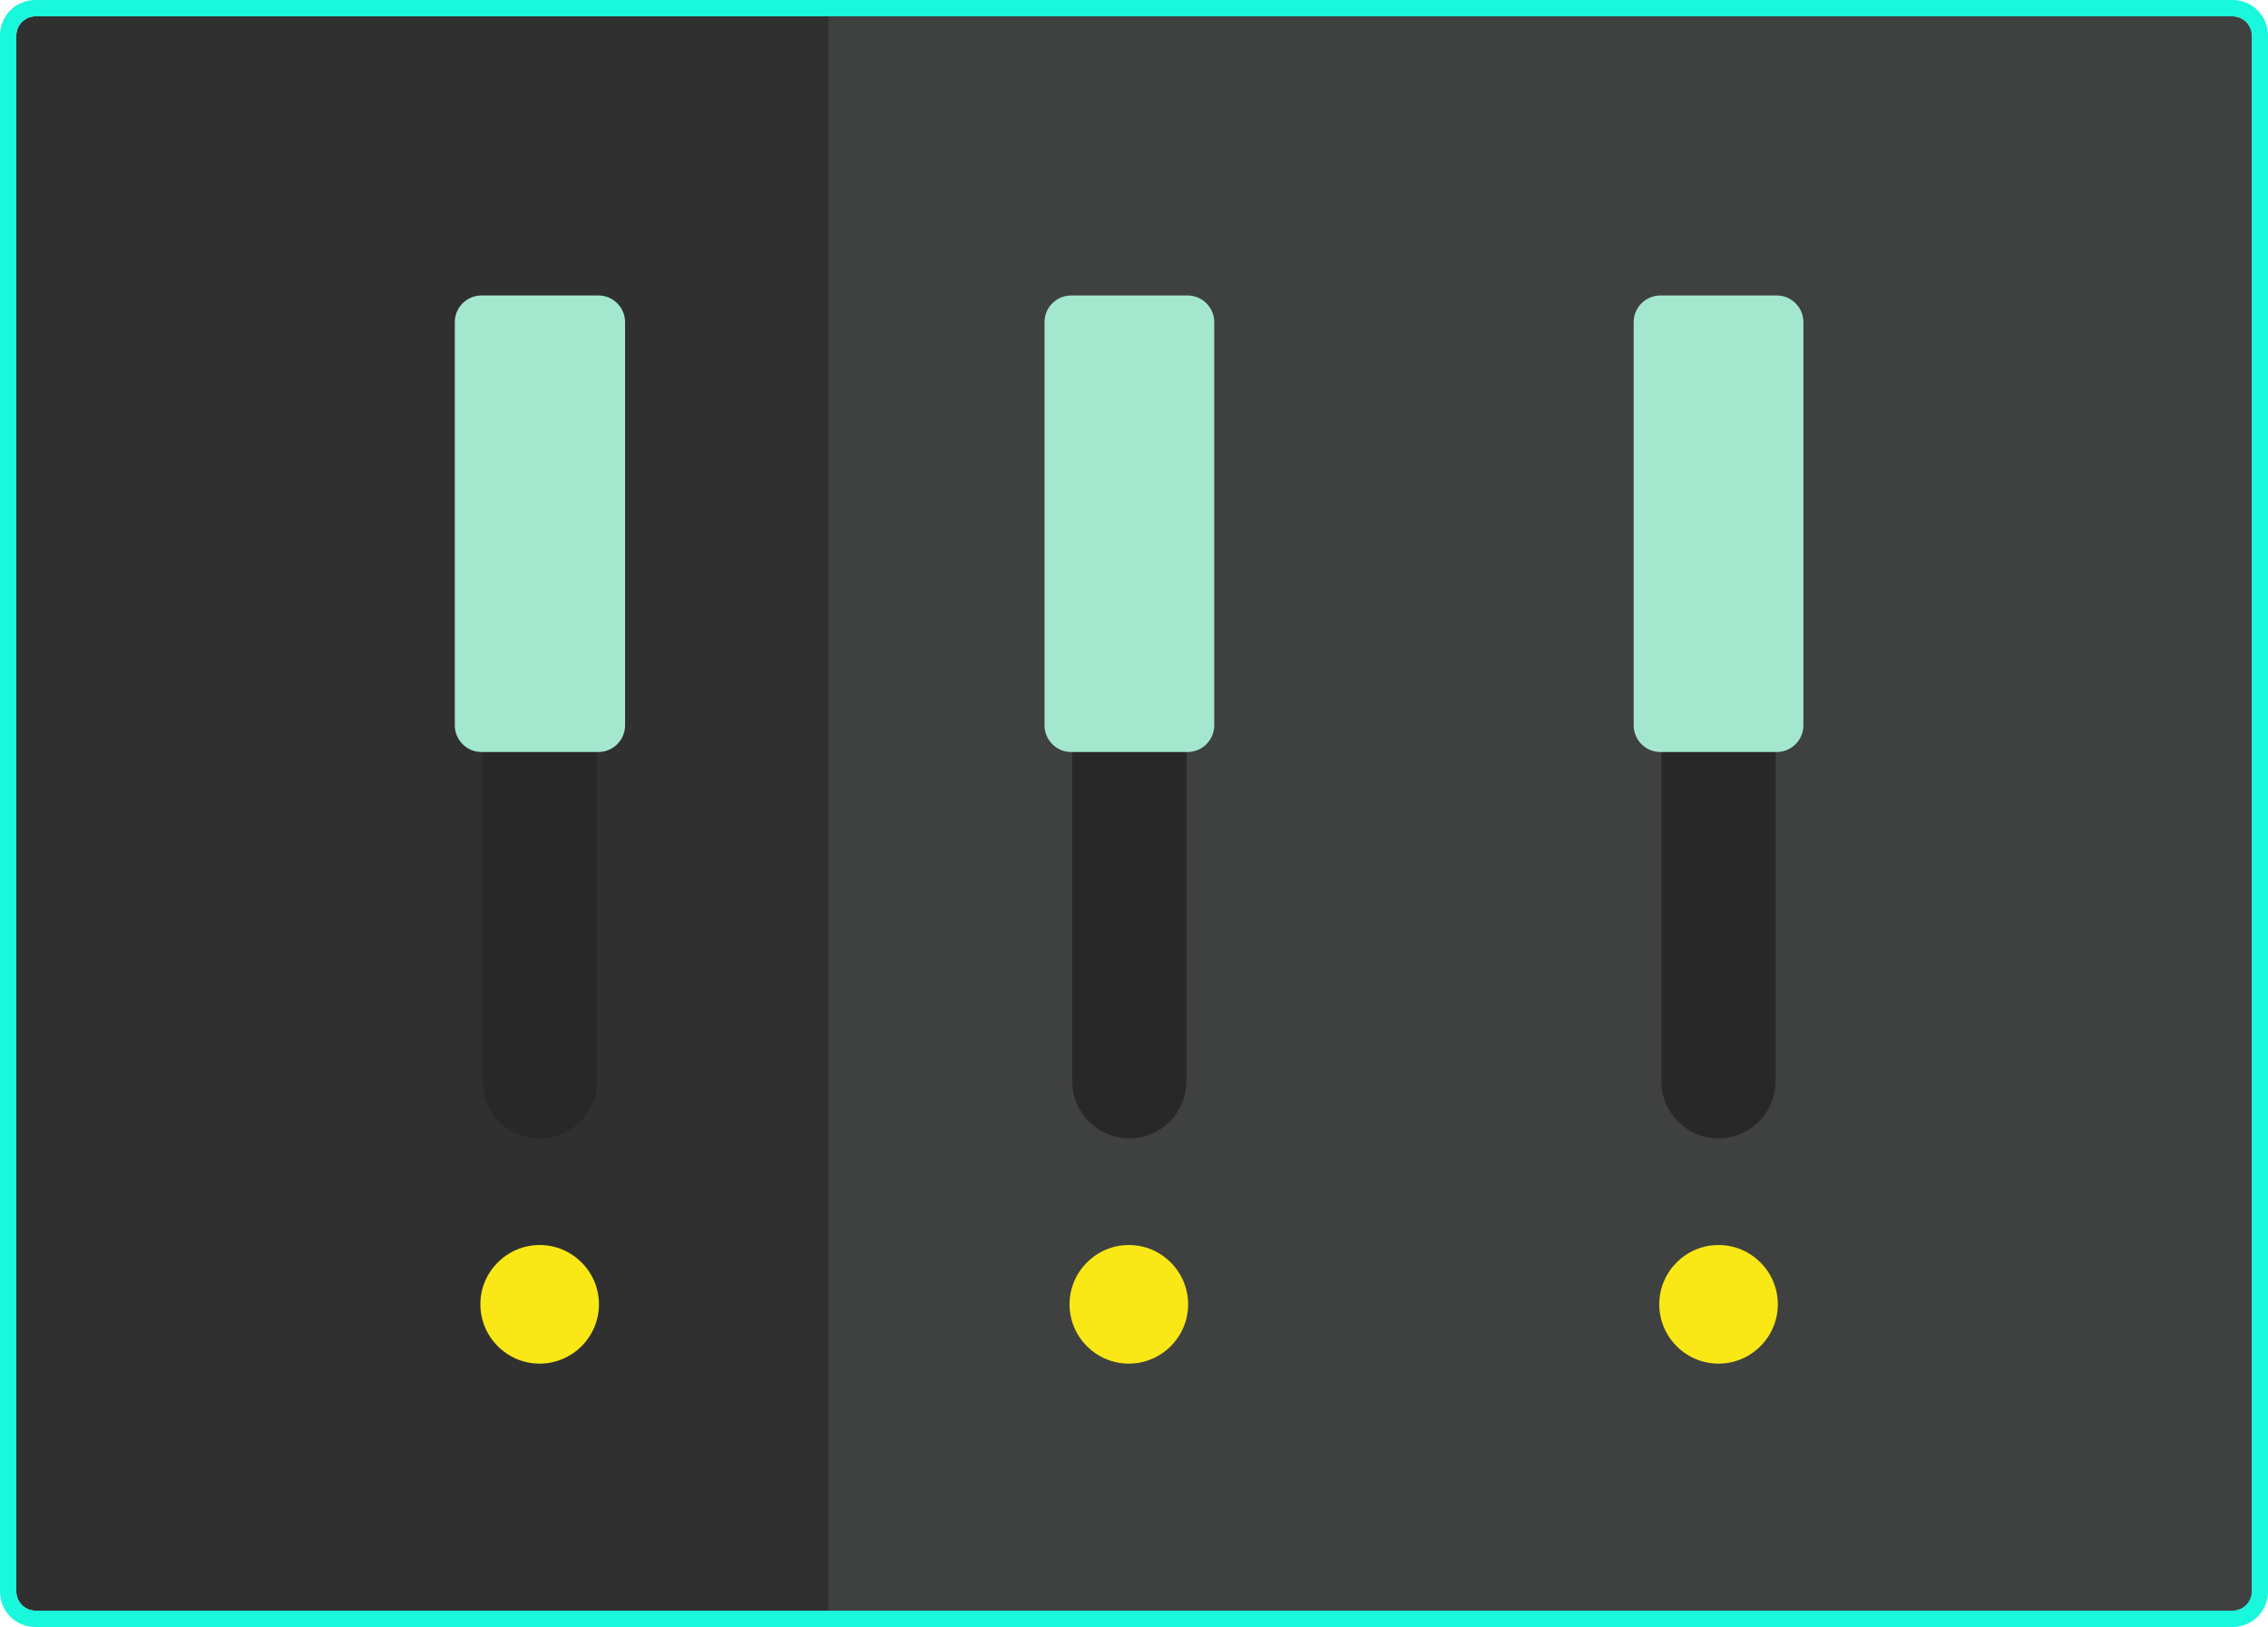
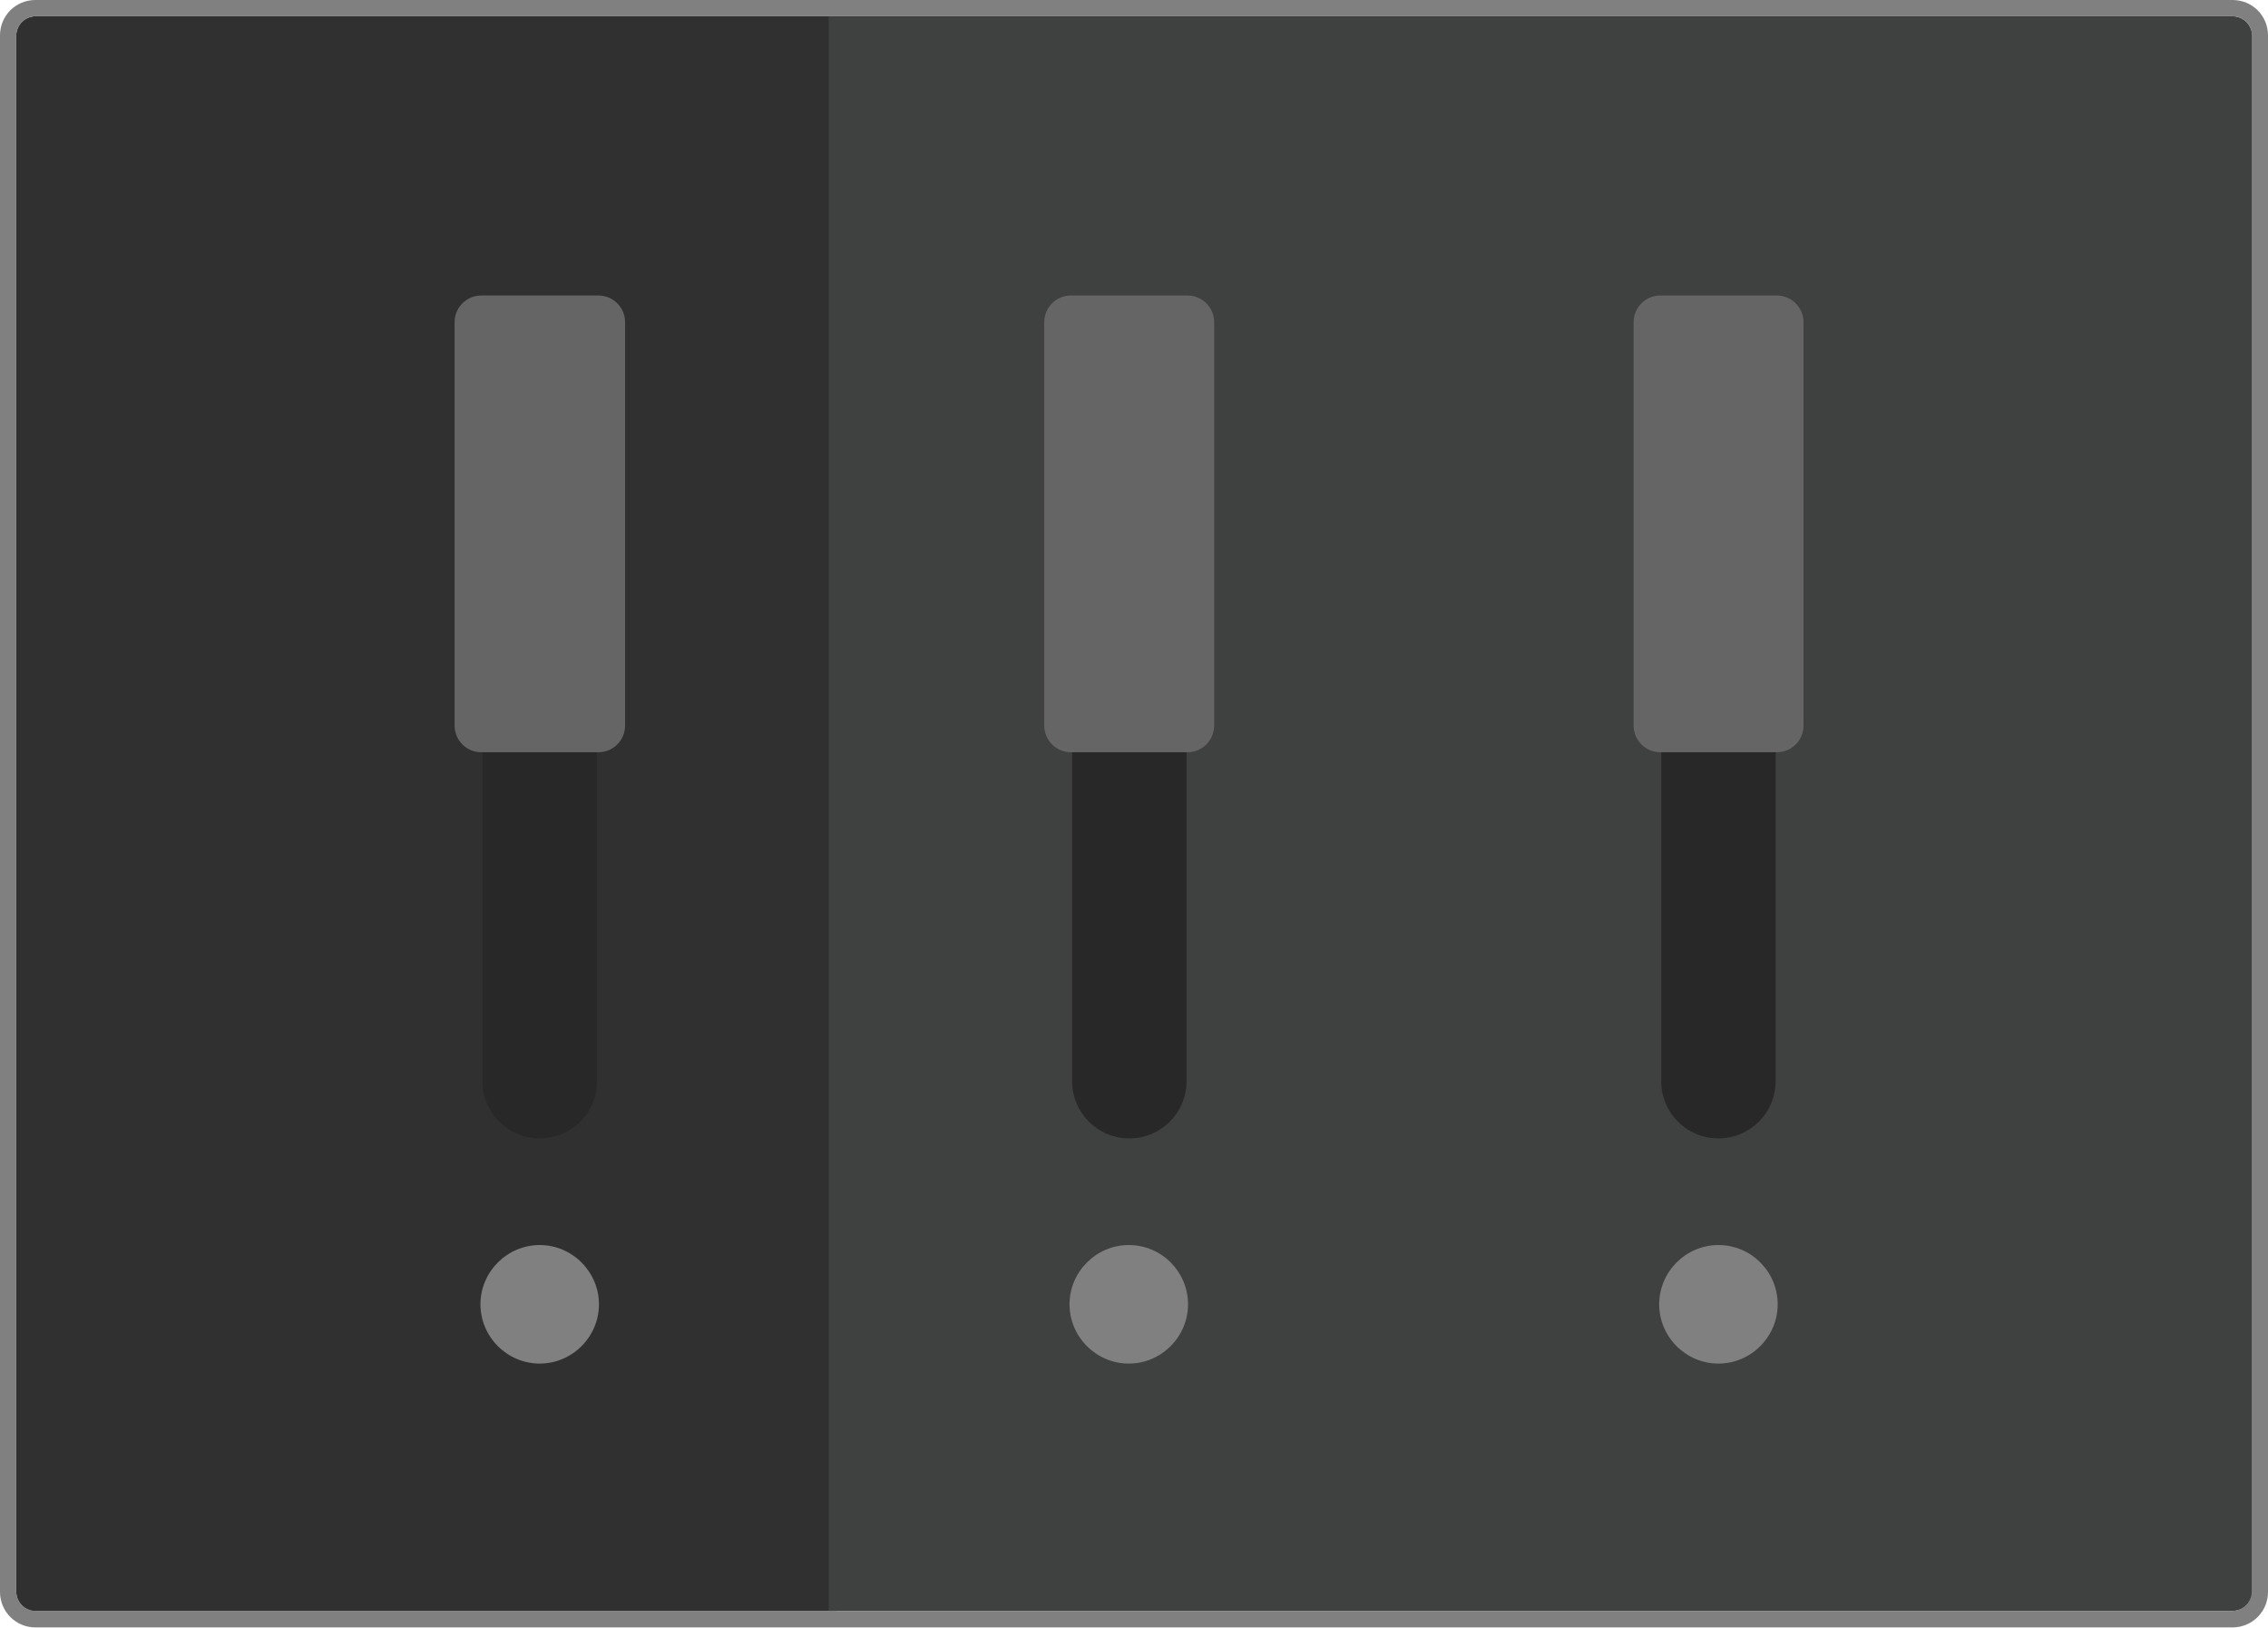
- <svg xmlns="http://www.w3.org/2000/svg" version="1.1" id="Layer_1" x="0px" y="0px" viewBox="0 0 416.9 299" enable-background="new 0 0 416.9 299" xml:space="preserve">
+ <svg xmlns="http://www.w3.org/2000/svg" version="1.1" id="module1" x="0px" y="0px" viewBox="89.6 0 780.8 560" enable-background="new 89.6 0 780.8 560" xml:space="preserve">
  <g id="am1-bg">
-     <path fill="#303030" d="M152.2,3H6.5C4.6,3,3,4.6,3,6.5v286c0,1.9,1.6,3.5,3.5,3.5h145.7h1.5V3H152.2z" />
-     <path fill="#3F4040" d="M410.4,3H152.7h-0.4v293h0.4h257.8c1.9,0,3.5-1.6,3.5-3.5V6.5C413.9,4.6,412.4,3,410.4,3z" />
-     <path fill="#19F7DC" d="M410.4,0H6.5C2.9,0,0,2.9,0,6.5v286c0,3.6,2.9,6.5,6.5,6.5h145.7h0.4h257.8c3.6,0,6.5-2.9,6.5-6.5V6.5   C416.9,2.9,414,0,410.4,0z M413.9,292.5c0,1.9-1.6,3.5-3.5,3.5H6.5c-1.9,0-3.5-1.6-3.5-3.5V6.5C3,4.6,4.6,3,6.5,3h403.9   c1.9,0,3.5,1.6,3.5,3.5V292.5z" />
+     <path fill="#303030" d="M374.6,5.6H101.8c-3.6,0-6.6,3-6.6,6.6v535.7c0,3.6,3,6.6,6.6,6.6h272.9h2.8V5.6H374.6z" />
+     <path fill="#3F4040" d="M858.2,5.6H375.6h-0.7v548.8h0.7h482.8c3.6,0,6.6-3,6.6-6.6V12.2C864.8,8.6,862,5.6,858.2,5.6z" />
+     <path id="am1-bg-outline" fill="#808080" d="M858.2,0H101.8C95,0,89.6,5.4,89.6,12.2v535.7c0,6.7,5.4,12.2,12.2,12.2h272.9h0.7   h482.8c6.7,0,12.2-5.4,12.2-12.2V12.2C870.4,5.4,865,0,858.2,0z M864.8,547.8c0,3.6-3,6.6-6.6,6.6H101.8c-3.6,0-6.6-3-6.6-6.6V12.2   c0-3.6,3-6.6,6.6-6.6h756.5c3.6,0,6.6,3,6.6,6.6V547.8z" />
  </g>
  <g id="am1-light-3">
-     <path id="am1-light-face-3" fill="#F9E815" d="M315.9,228.8c-6,0-10.9,4.9-10.9,10.9s4.9,10.9,10.9,10.9s10.9-4.9,10.9-10.9   S321.9,228.8,315.9,228.8z" />
+     <path id="am1-light-face-3" fill="#808080" d="M681.2,428.5c-11.2,0-20.4,9.2-20.4,20.4s9.2,20.4,20.4,20.4   c11.2,0,20.4-9.2,20.4-20.4S692.5,428.5,681.2,428.5z" />
  </g>
  <g id="am1-light-2">
-     <path id="am1-light-face-2" fill="#F9E815" d="M207.5,228.8c-6,0-10.9,4.9-10.9,10.9s4.9,10.9,10.9,10.9s10.9-4.9,10.9-10.9   S213.5,228.8,207.5,228.8z" />
+     <path id="am1-light-face-2" fill="#808080" d="M478.2,428.5c-11.2,0-20.4,9.2-20.4,20.4s9.2,20.4,20.4,20.4s20.4-9.2,20.4-20.4   S489.5,428.5,478.2,428.5z" />
  </g>
  <g id="am1-light-1">
-     <path id="am1-light-face-1" fill="#F9E815" d="M99.2,228.8c-6,0-10.9,4.9-10.9,10.9s4.9,10.9,10.9,10.9c6,0,10.9-4.9,10.9-10.9   S105.2,228.8,99.2,228.8z" />
+     <path id="am1-light-face-1" fill="#808080" d="M275.4,428.5c-11.2,0-20.4,9.2-20.4,20.4s9.2,20.4,20.4,20.4s20.4-9.2,20.4-20.4   S286.6,428.5,275.4,428.5z" />
  </g>
  <g id="am1-switch-3">
-     <path fill="#282828" d="M315.9,209.2L315.9,209.2c-5.8,0-10.5-4.7-10.5-10.5V67.8c0-5.8,4.7-10.5,10.5-10.5h0   c5.8,0,10.5,4.7,10.5,10.5v130.8C326.4,204.5,321.7,209.2,315.9,209.2z" />
+     <path fill="#282828" d="M681.2,391.8L681.2,391.8c-10.9,0-19.7-8.8-19.7-19.7V127c0-10.9,8.8-19.7,19.7-19.7l0,0   c10.9,0,19.7,8.8,19.7,19.7v245C700.9,383,692.1,391.8,681.2,391.8z" />
    <g id="am1-trigger-3">
-       <path id="am1-trigger-face-3" fill="#A3E8CE" d="M326.6,54.3h-21.4c-2.7,0-4.9,2.2-4.9,4.9v74.1c0,2.7,2.2,4.9,4.9,4.9h21.4    c2.7,0,4.9-2.2,4.9-4.9V59.2C331.5,56.5,329.3,54.3,326.6,54.3z" />
+       <path id="am1-trigger-face-3" fill="#656565" d="M701.3,101.7h-40.1c-5.1,0-9.2,4.1-9.2,9.2v138.8c0,5.1,4.1,9.2,9.2,9.2h40.1    c5.1,0,9.2-4.1,9.2-9.2V110.9C710.5,105.8,706.3,101.7,701.3,101.7z" />
    </g>
  </g>
  <g id="am1-switch-2">
-     <path fill="#282828" d="M207.6,209.2L207.6,209.2c-5.8,0-10.5-4.7-10.5-10.5V67.8c0-5.8,4.7-10.5,10.5-10.5h0   c5.8,0,10.5,4.7,10.5,10.5v130.8C218.1,204.5,213.4,209.2,207.6,209.2z" />
+     <path fill="#282828" d="M478.4,391.8L478.4,391.8c-10.9,0-19.7-8.8-19.7-19.7V127c0-10.9,8.8-19.7,19.7-19.7l0,0   c10.9,0,19.7,8.8,19.7,19.7v245C498.1,383,489.3,391.8,478.4,391.8z" />
    <g id="am1-trigger-2">
-       <path id="am1-trigger-face-2" fill="#A3E8CE" d="M218.3,54.3h-21.4c-2.7,0-4.9,2.2-4.9,4.9v74.1c0,2.7,2.2,4.9,4.9,4.9h21.4    c2.7,0,4.9-2.2,4.9-4.9V59.2C223.2,56.5,221,54.3,218.3,54.3z" />
+       <path id="am1-trigger-face-2" fill="#656565" d="M498.4,101.7h-40.1c-5.1,0-9.2,4.1-9.2,9.2v138.8c0,5.1,4.1,9.2,9.2,9.2h40.1    c5.1,0,9.2-4.1,9.2-9.2V110.9C507.6,105.8,503.5,101.7,498.4,101.7z" />
    </g>
  </g>
  <g id="am1-switch-1">
-     <path fill="#282828" d="M99.2,209.2L99.2,209.2c-5.8,0-10.5-4.7-10.5-10.5V67.8c0-5.8,4.7-10.5,10.5-10.5h0   c5.8,0,10.5,4.7,10.5,10.5v130.8C109.8,204.5,105.1,209.2,99.2,209.2z" />
+     <path fill="#282828" d="M275.4,391.8L275.4,391.8c-10.9,0-19.7-8.8-19.7-19.7V127c0-10.9,8.8-19.7,19.7-19.7l0,0   c10.9,0,19.7,8.8,19.7,19.7v245C295.2,383,286.4,391.8,275.4,391.8z" />
    <g id="am1-trigger-1">
-       <path id="am1-trigger-face-1" fill="#A3E8CE" d="M110,54.3H88.5c-2.7,0-4.9,2.2-4.9,4.9v74.1c0,2.7,2.2,4.9,4.9,4.9H110    c2.7,0,4.9-2.2,4.9-4.9V59.2C114.9,56.5,112.7,54.3,110,54.3z" />
+       <path id="am1-trigger-face-1" fill="#656565" d="M295.6,101.7h-40.3c-5.1,0-9.2,4.1-9.2,9.2v138.8c0,5.1,4.1,9.2,9.2,9.2h40.3    c5.1,0,9.2-4.1,9.2-9.2V110.9C304.8,105.8,300.7,101.7,295.6,101.7z" />
    </g>
  </g>
</svg>
